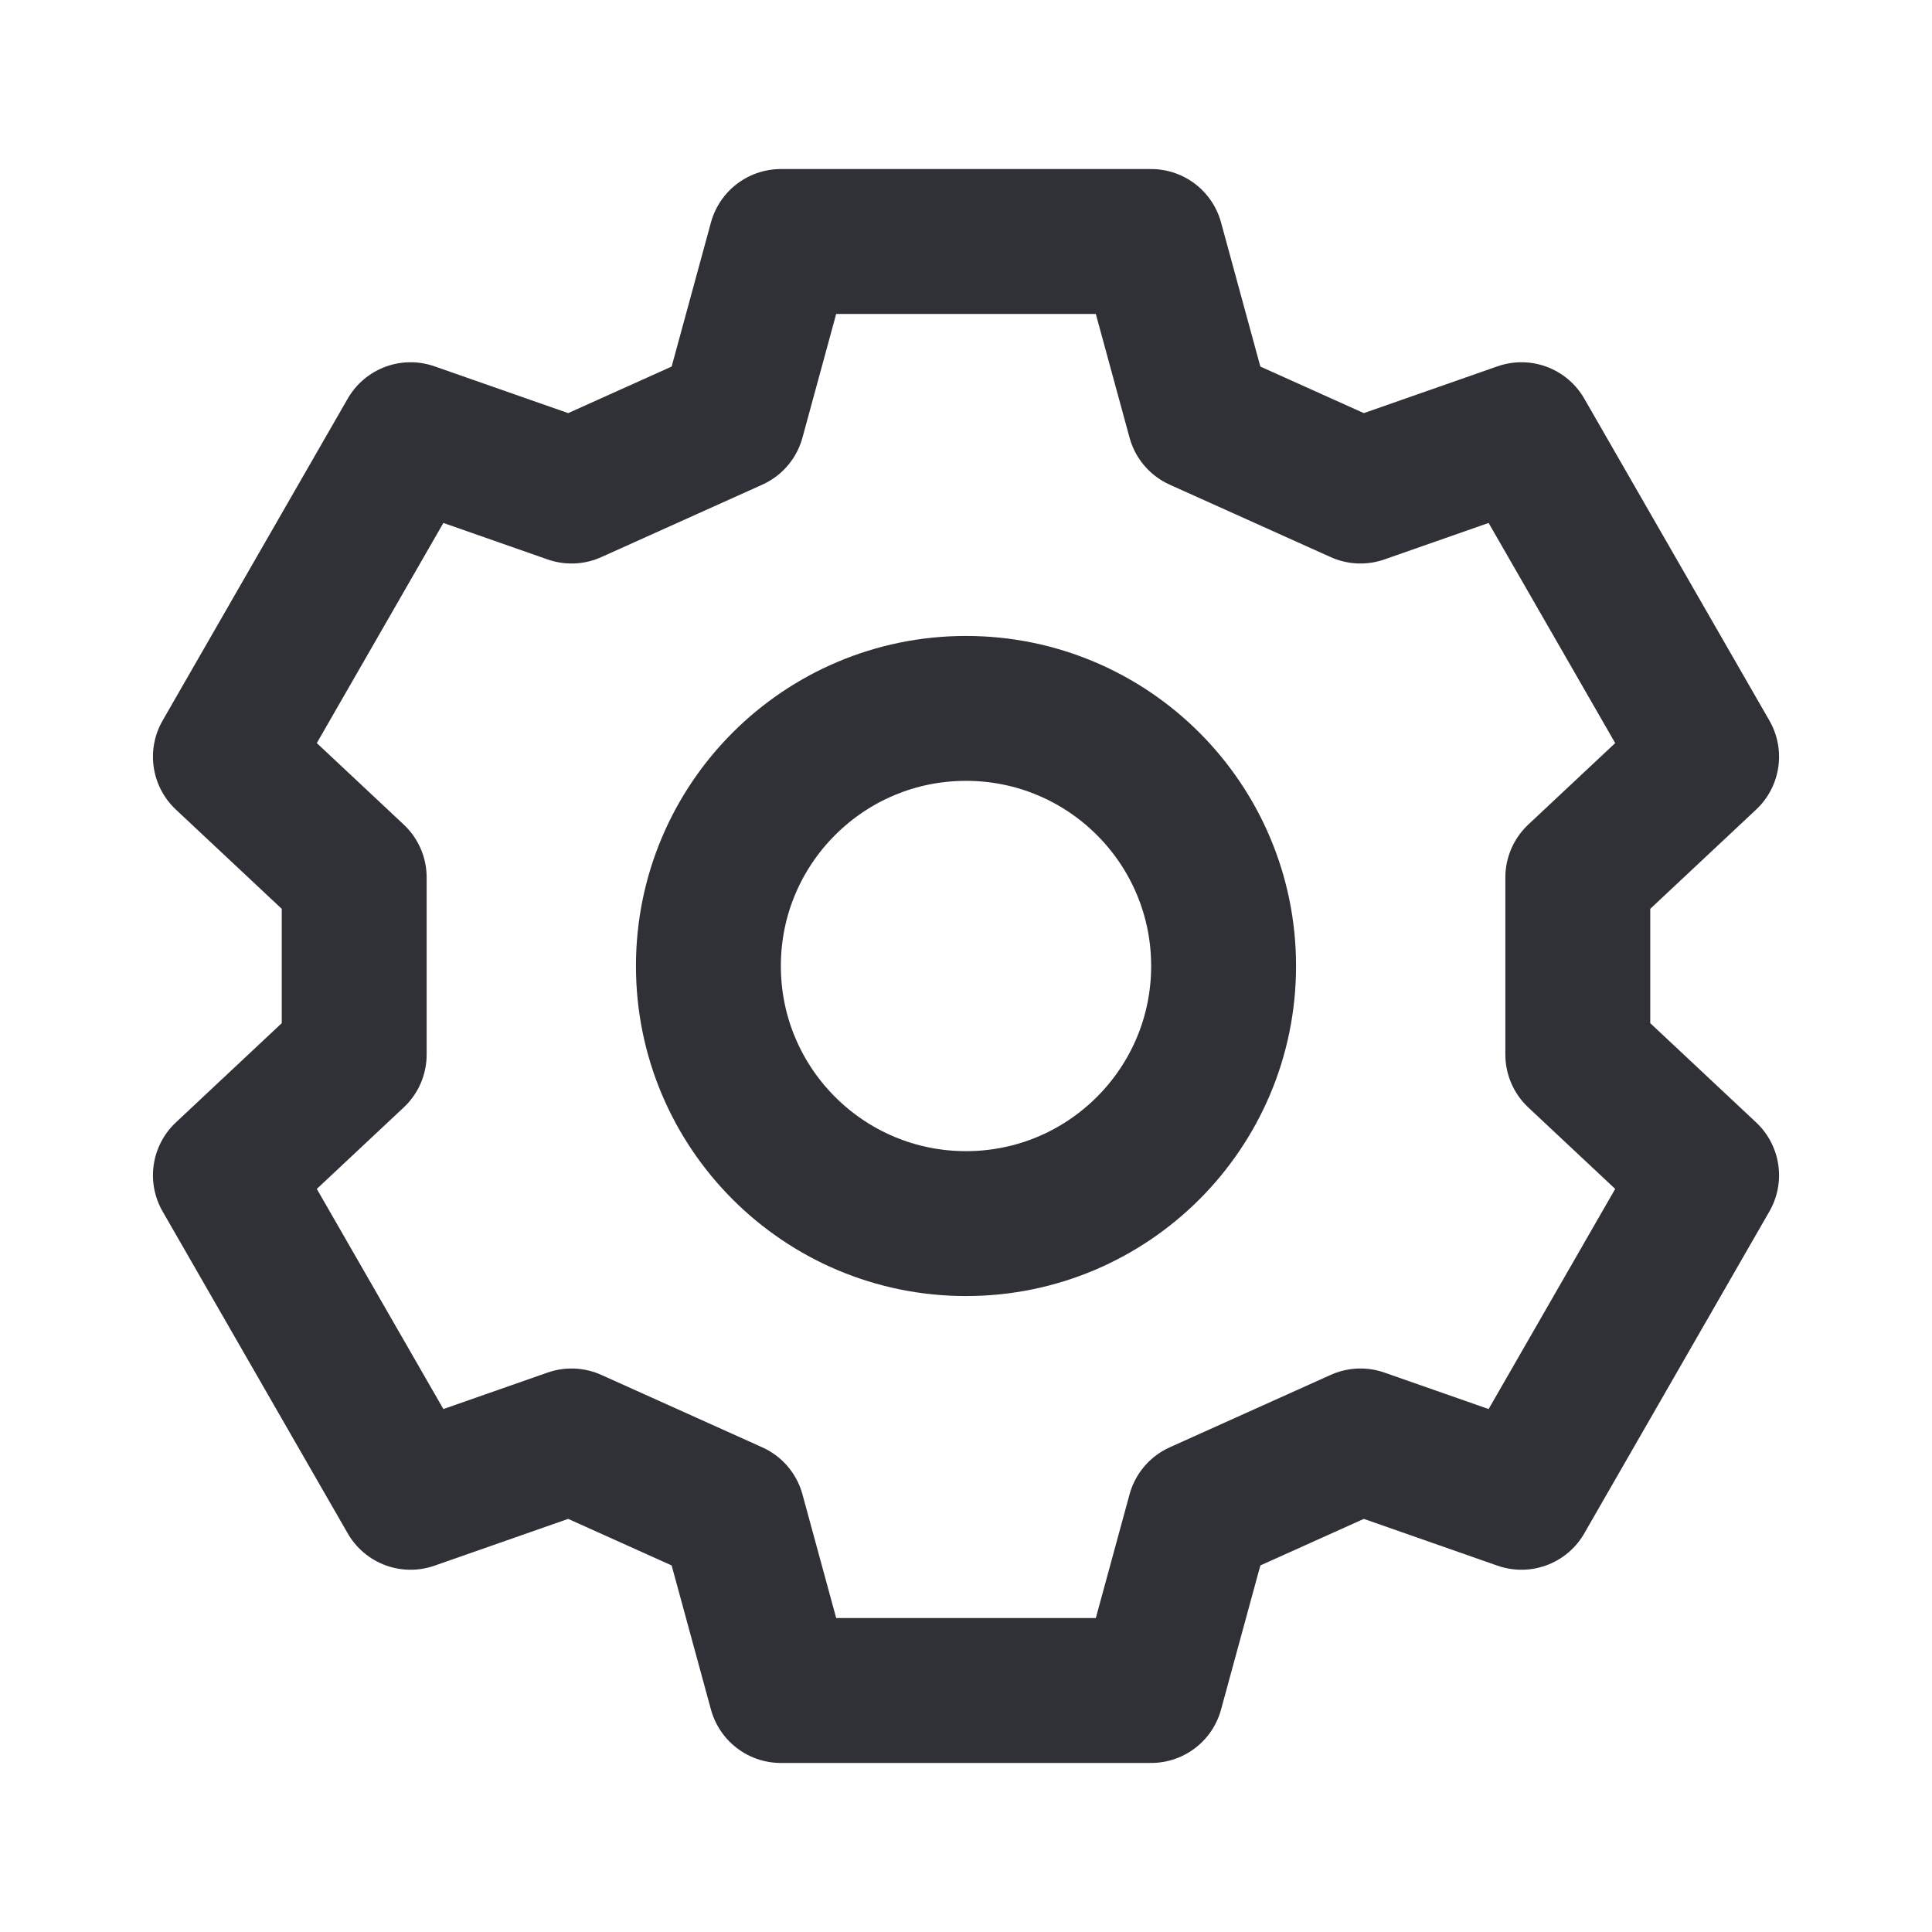
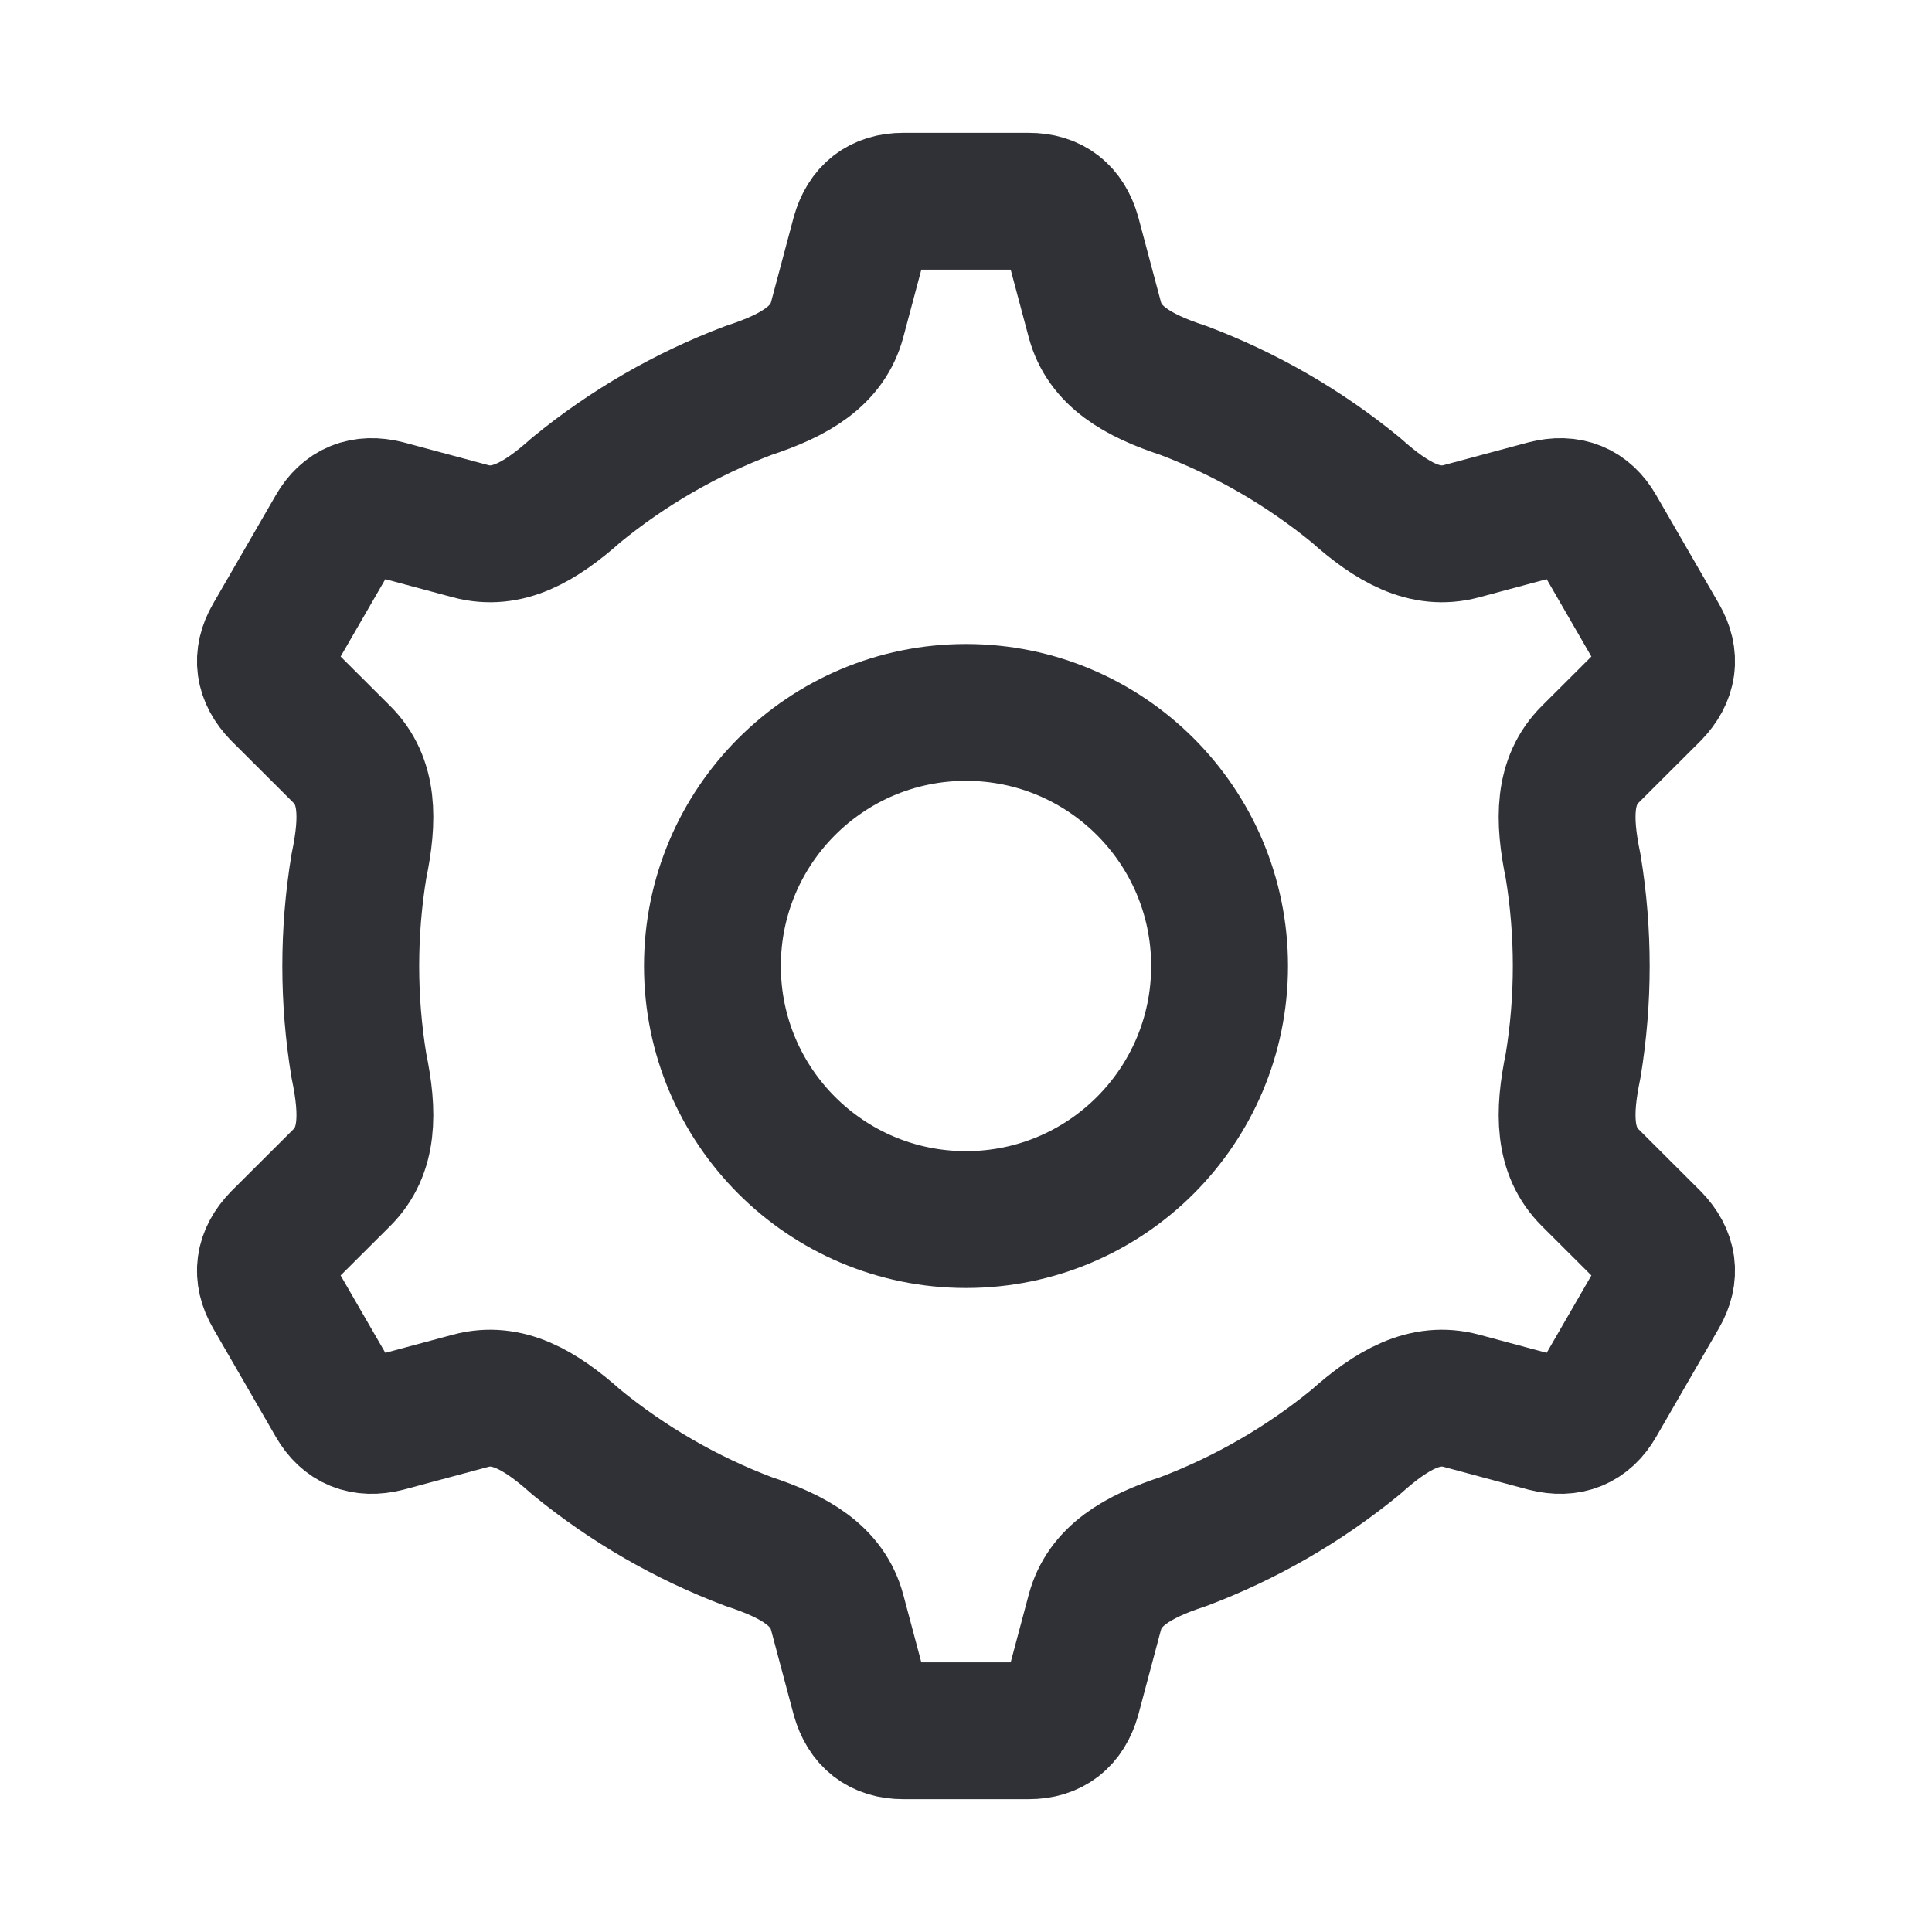
<svg xmlns="http://www.w3.org/2000/svg" width="24" height="24" viewBox="0 0 24 24">
-   <g fill="none" stroke="#2F3137" stroke-width="1.8" stroke-linecap="round" stroke-linejoin="round">
-     <path d="m9.7 3-.6 2.2-2 .9-2-.7-2.3 4 1.6 1.5v2.2l-1.6 1.5 2.3 4 2-.7 2 .9.6 2.2h4.6l.6-2.2 2-.9 2 .7 2.3-4-1.6-1.5v-2.2l1.6-1.5-2.3-4-2 .7-2-.9-.6-2.2Z" />
-     <circle cx="12" cy="12" r="3.2" />
+   <g fill="none" stroke="#2F3137" stroke-width="1.7" stroke-linecap="round" stroke-linejoin="round">
+     <path d="M9.3 4.85 C9.88 4.66 10.28 4.42 10.4 3.97 L10.68 2.92 Q10.8 2.5 11.22 2.5 L12.78 2.5 Q13.2 2.5 13.32 2.92 L13.6 3.97 C13.72 4.42 14.12 4.66 14.7 4.85 A7.643 7.643 0 0 1 16.842 6.087 C17.297 6.494 17.704 6.72 18.154 6.599 L19.204 6.317 Q19.627 6.211 19.837 6.575 L20.617 7.925 Q20.827 8.289 20.524 8.603 L19.754 9.371 C19.424 9.7 19.417 10.166 19.542 10.763 A7.643 7.643 0 0 1 19.542 13.237 C19.417 13.834 19.424 14.3 19.754 14.629 L20.524 15.397 Q20.827 15.711 20.617 16.075 L19.837 17.425 Q19.627 17.789 19.204 17.683 L18.154 17.401 C17.704 17.28 17.297 17.506 16.842 17.913 A7.643 7.643 0 0 1 14.7 19.15 C14.12 19.34 13.72 19.58 13.6 20.03 L13.32 21.08 Q13.2 21.5 12.78 21.5 L11.22 21.5 Q10.8 21.5 10.68 21.08 L10.4 20.03 C10.28 19.58 9.88 19.34 9.3 19.15 A7.643 7.643 0 0 1 7.158 17.913 C6.703 17.506 6.296 17.28 5.846 17.401 L4.796 17.683 Q4.373 17.789 4.163 17.425 L3.383 16.075 Q3.173 15.711 3.476 15.397 L4.246 14.629 C4.576 14.3 4.583 13.834 4.458 13.237 A7.643 7.643 0 0 1 4.458 10.763 C4.583 10.166 4.576 9.7 4.246 9.371 L3.476 8.603 Q3.173 8.289 3.383 7.925 L4.163 6.575 Q4.373 6.211 4.796 6.317 L5.846 6.599 C6.296 6.72 6.703 6.494 7.158 6.087 A7.643 7.643 0 0 1 9.3 4.85 Z" />
+     <circle cx="12" cy="12" r="3.15" />
  </g>
</svg>
